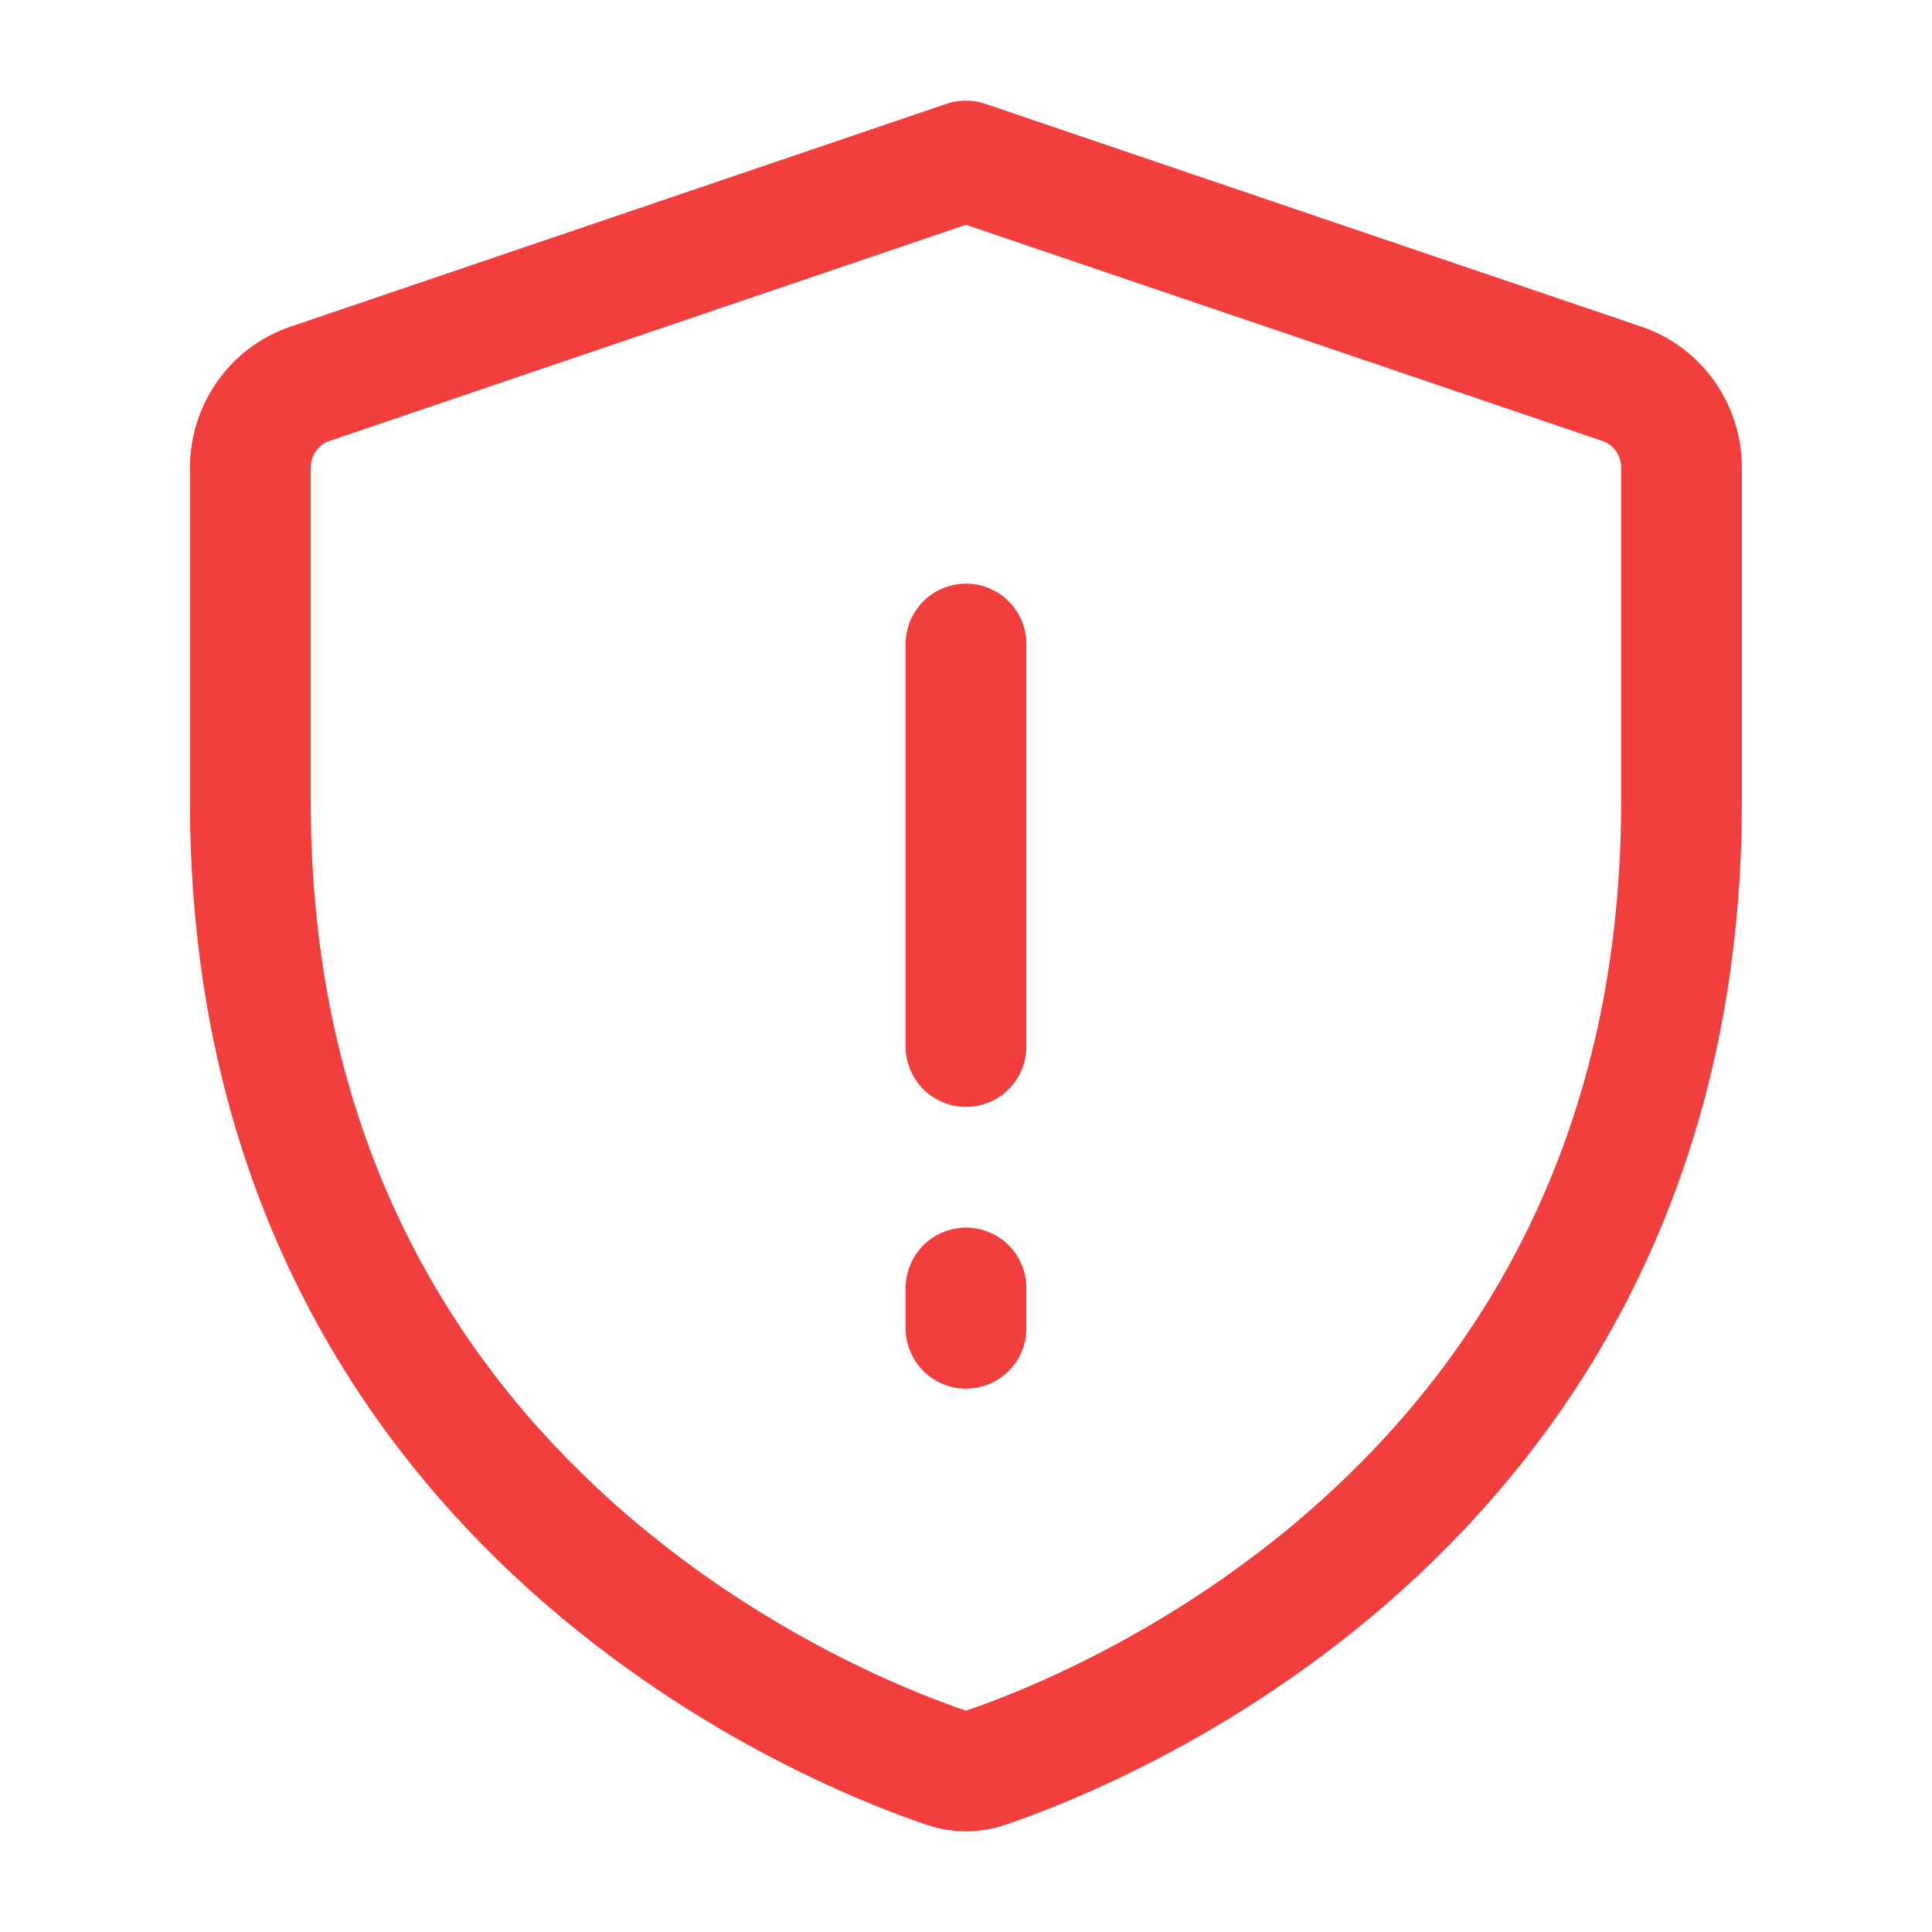
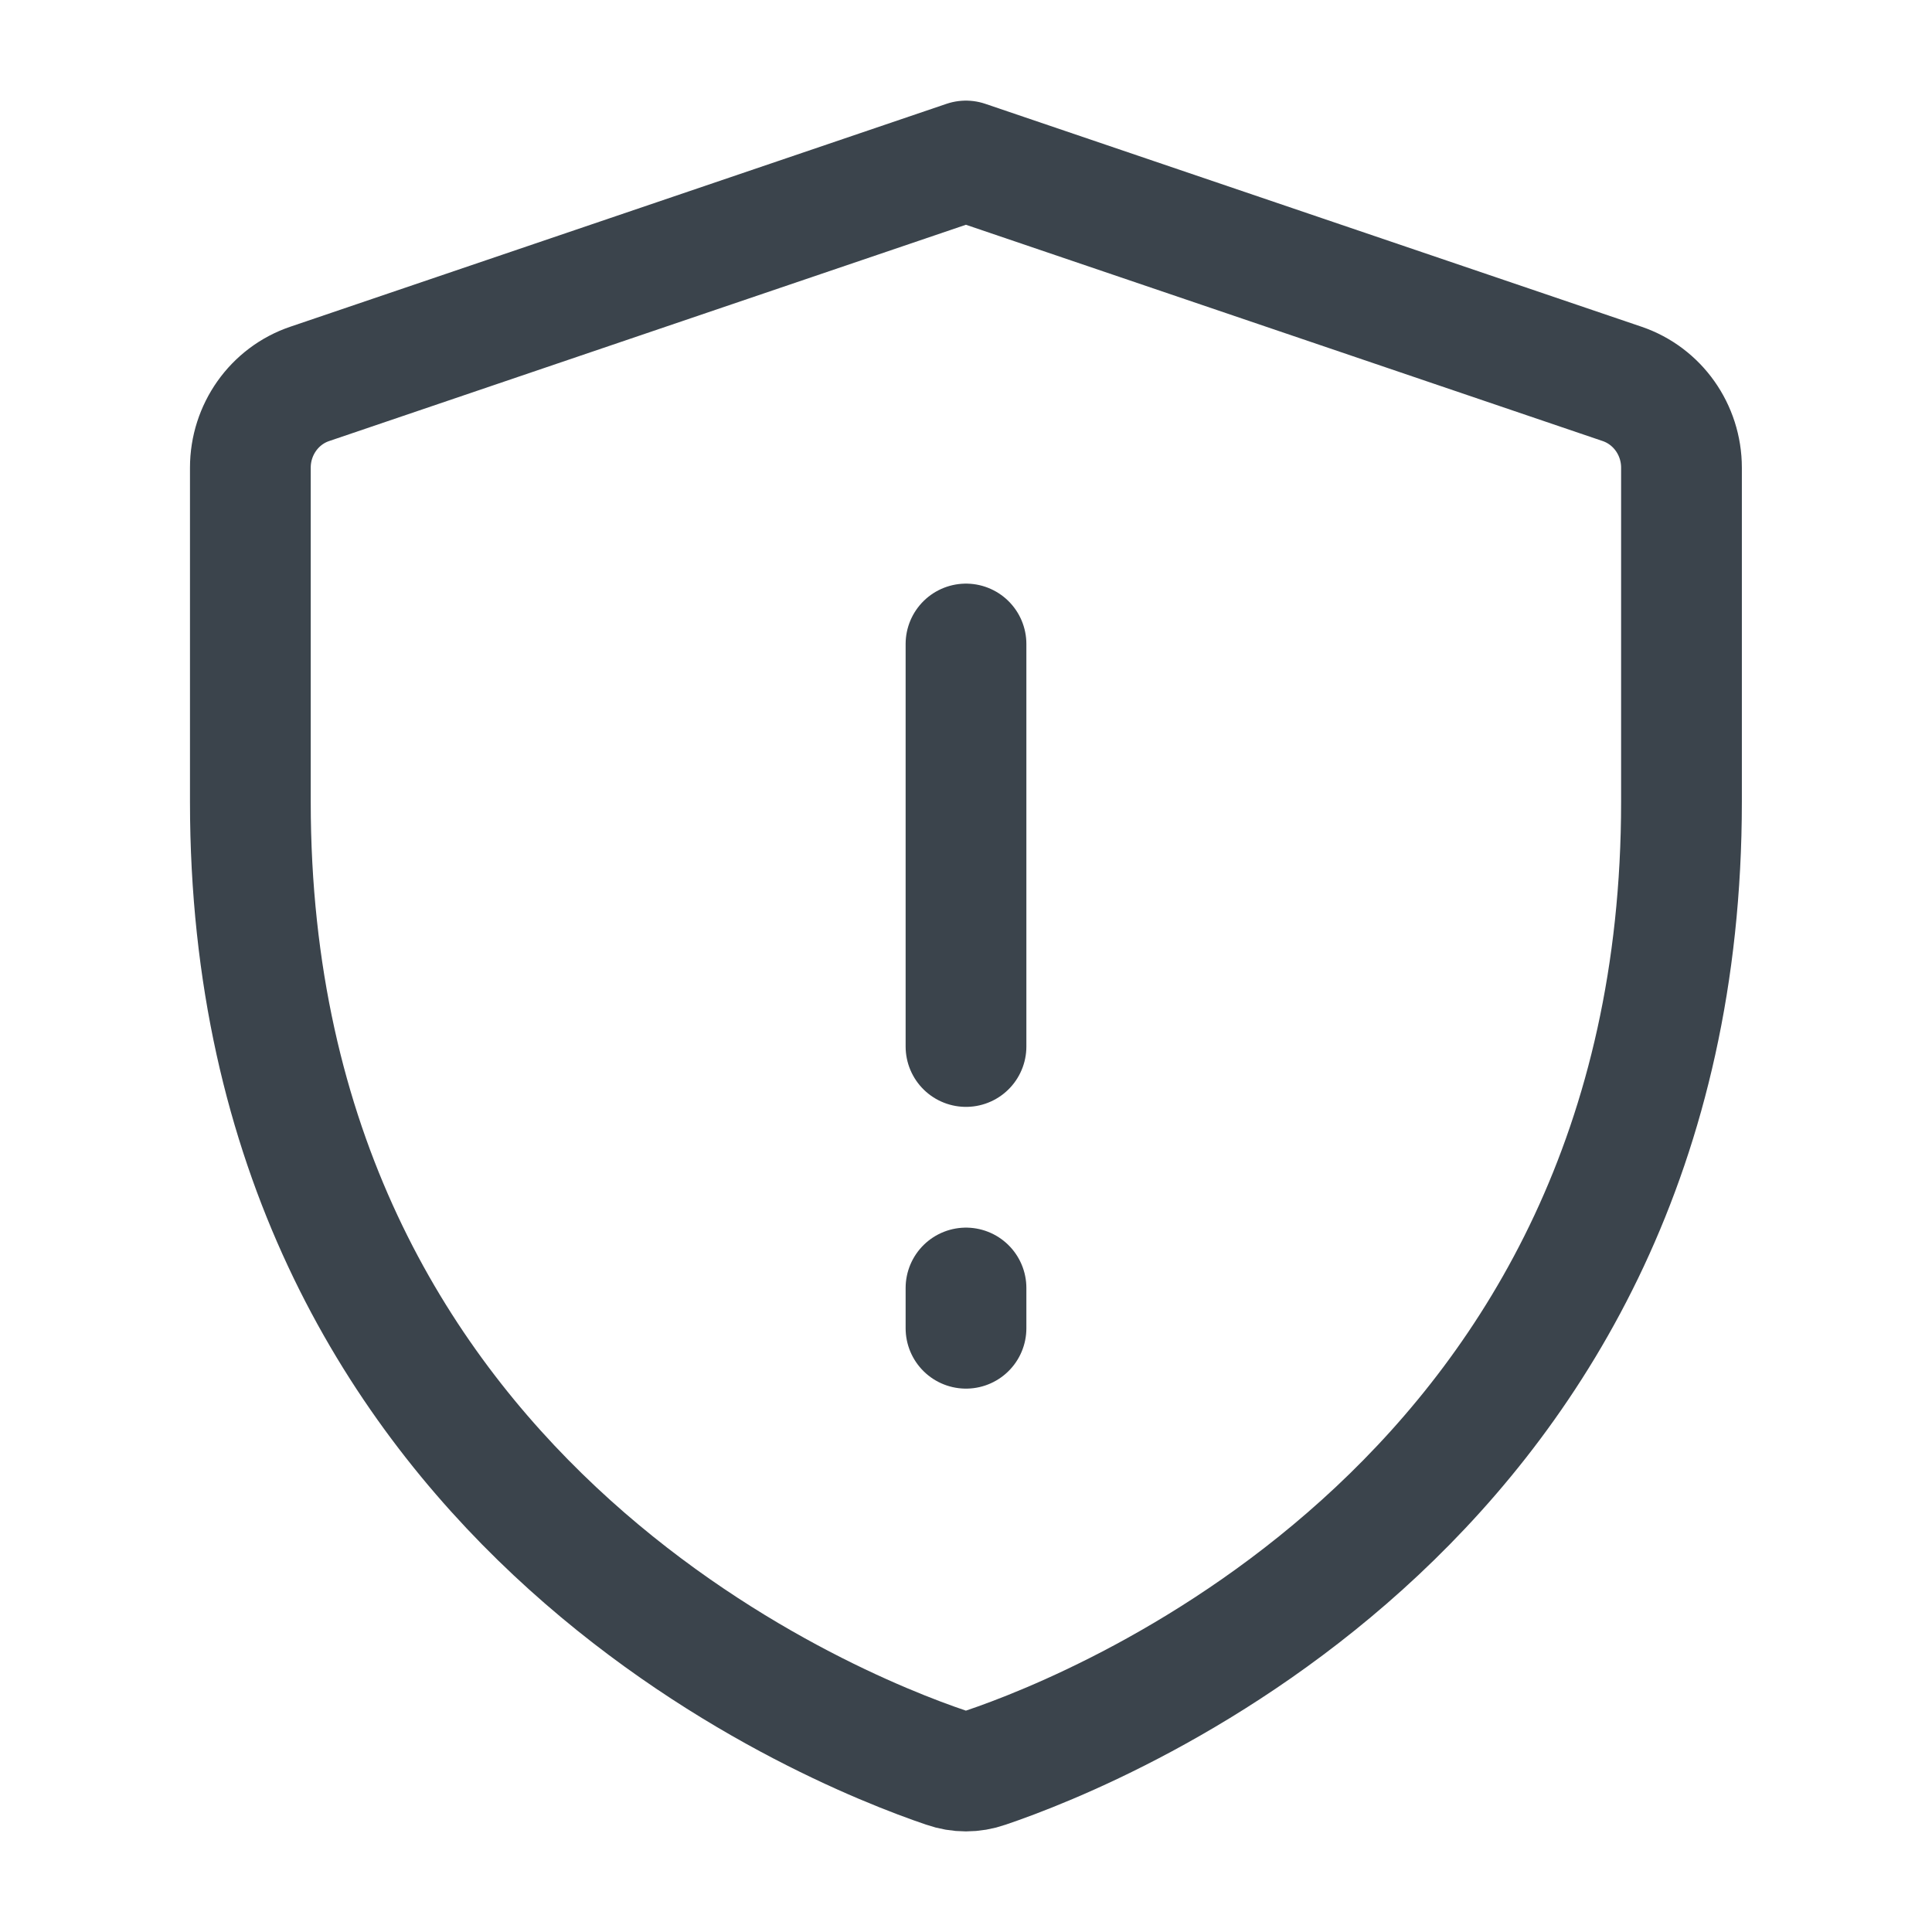
- <svg xmlns="http://www.w3.org/2000/svg" width="24" height="24" viewBox="0 0 24 24" fill="none">
-   <g id="Icon/ic-shield-warning">
-     <path id="Vector" d="M12 16V16.5M12 8V13M3.11 9.96V5.81C3.11 5.338 3.407 4.918 3.847 4.769L11.999 2L20.151 4.769C20.591 4.918 20.888 5.338 20.888 5.81V9.96C20.888 18.607 13.685 21.472 12.247 21.958C12.086 22.014 11.912 22.014 11.751 21.958C10.313 21.472 3.11 18.607 3.11 9.96Z" stroke="#F33E3E" stroke-width="1.5" stroke-linecap="round" stroke-linejoin="round" />
-   </g>
+ <svg xmlns="http://www.w3.org/2000/svg" width="24" height="24" fill="none" viewBox="0 0 24 24">
+   <path stroke="#3B444C" stroke-linecap="round" stroke-linejoin="round" stroke-width="1.5" d="M12 16v.5M12 8v5M3.11 9.96V5.81c0-.472.297-.892.737-1.041L11.999 2l8.152 2.769c.44.15.737.569.737 1.041v4.15c0 8.647-7.203 11.512-8.641 11.998a.749.749 0 0 1-.496 0C10.313 21.472 3.11 18.607 3.11 9.96Z" vector-effect="non-scaling-stroke" />
</svg>
